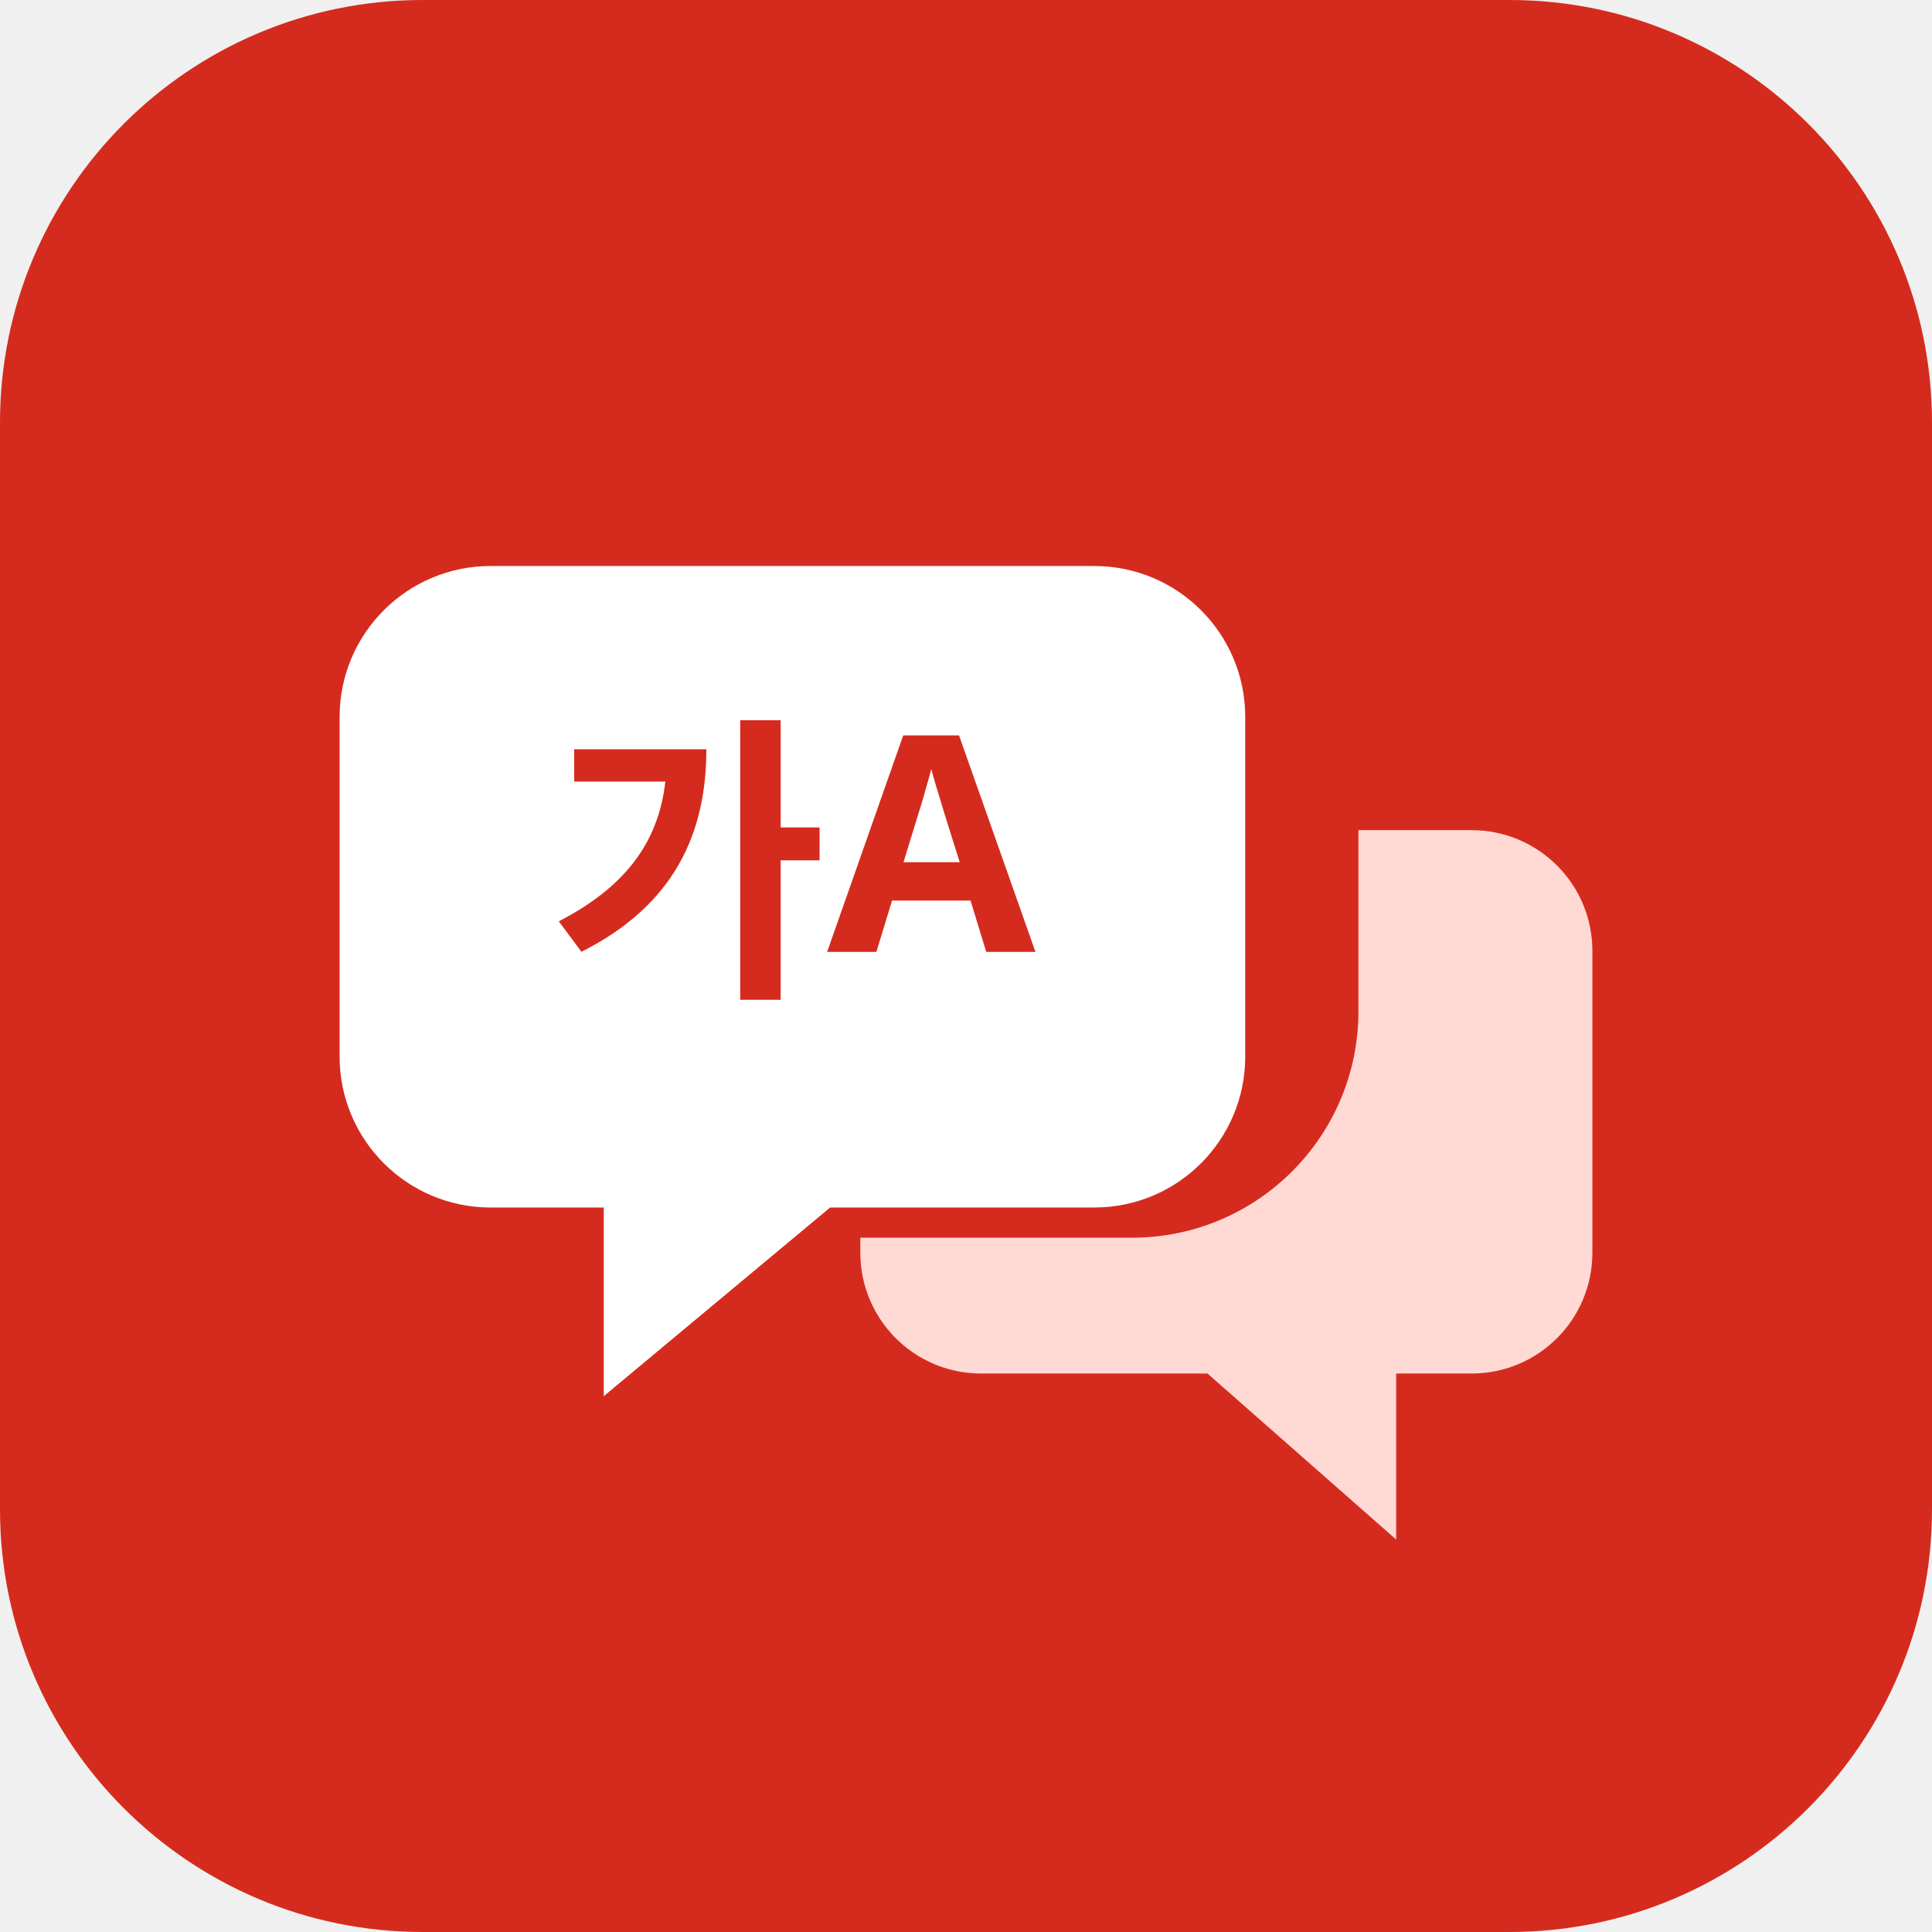
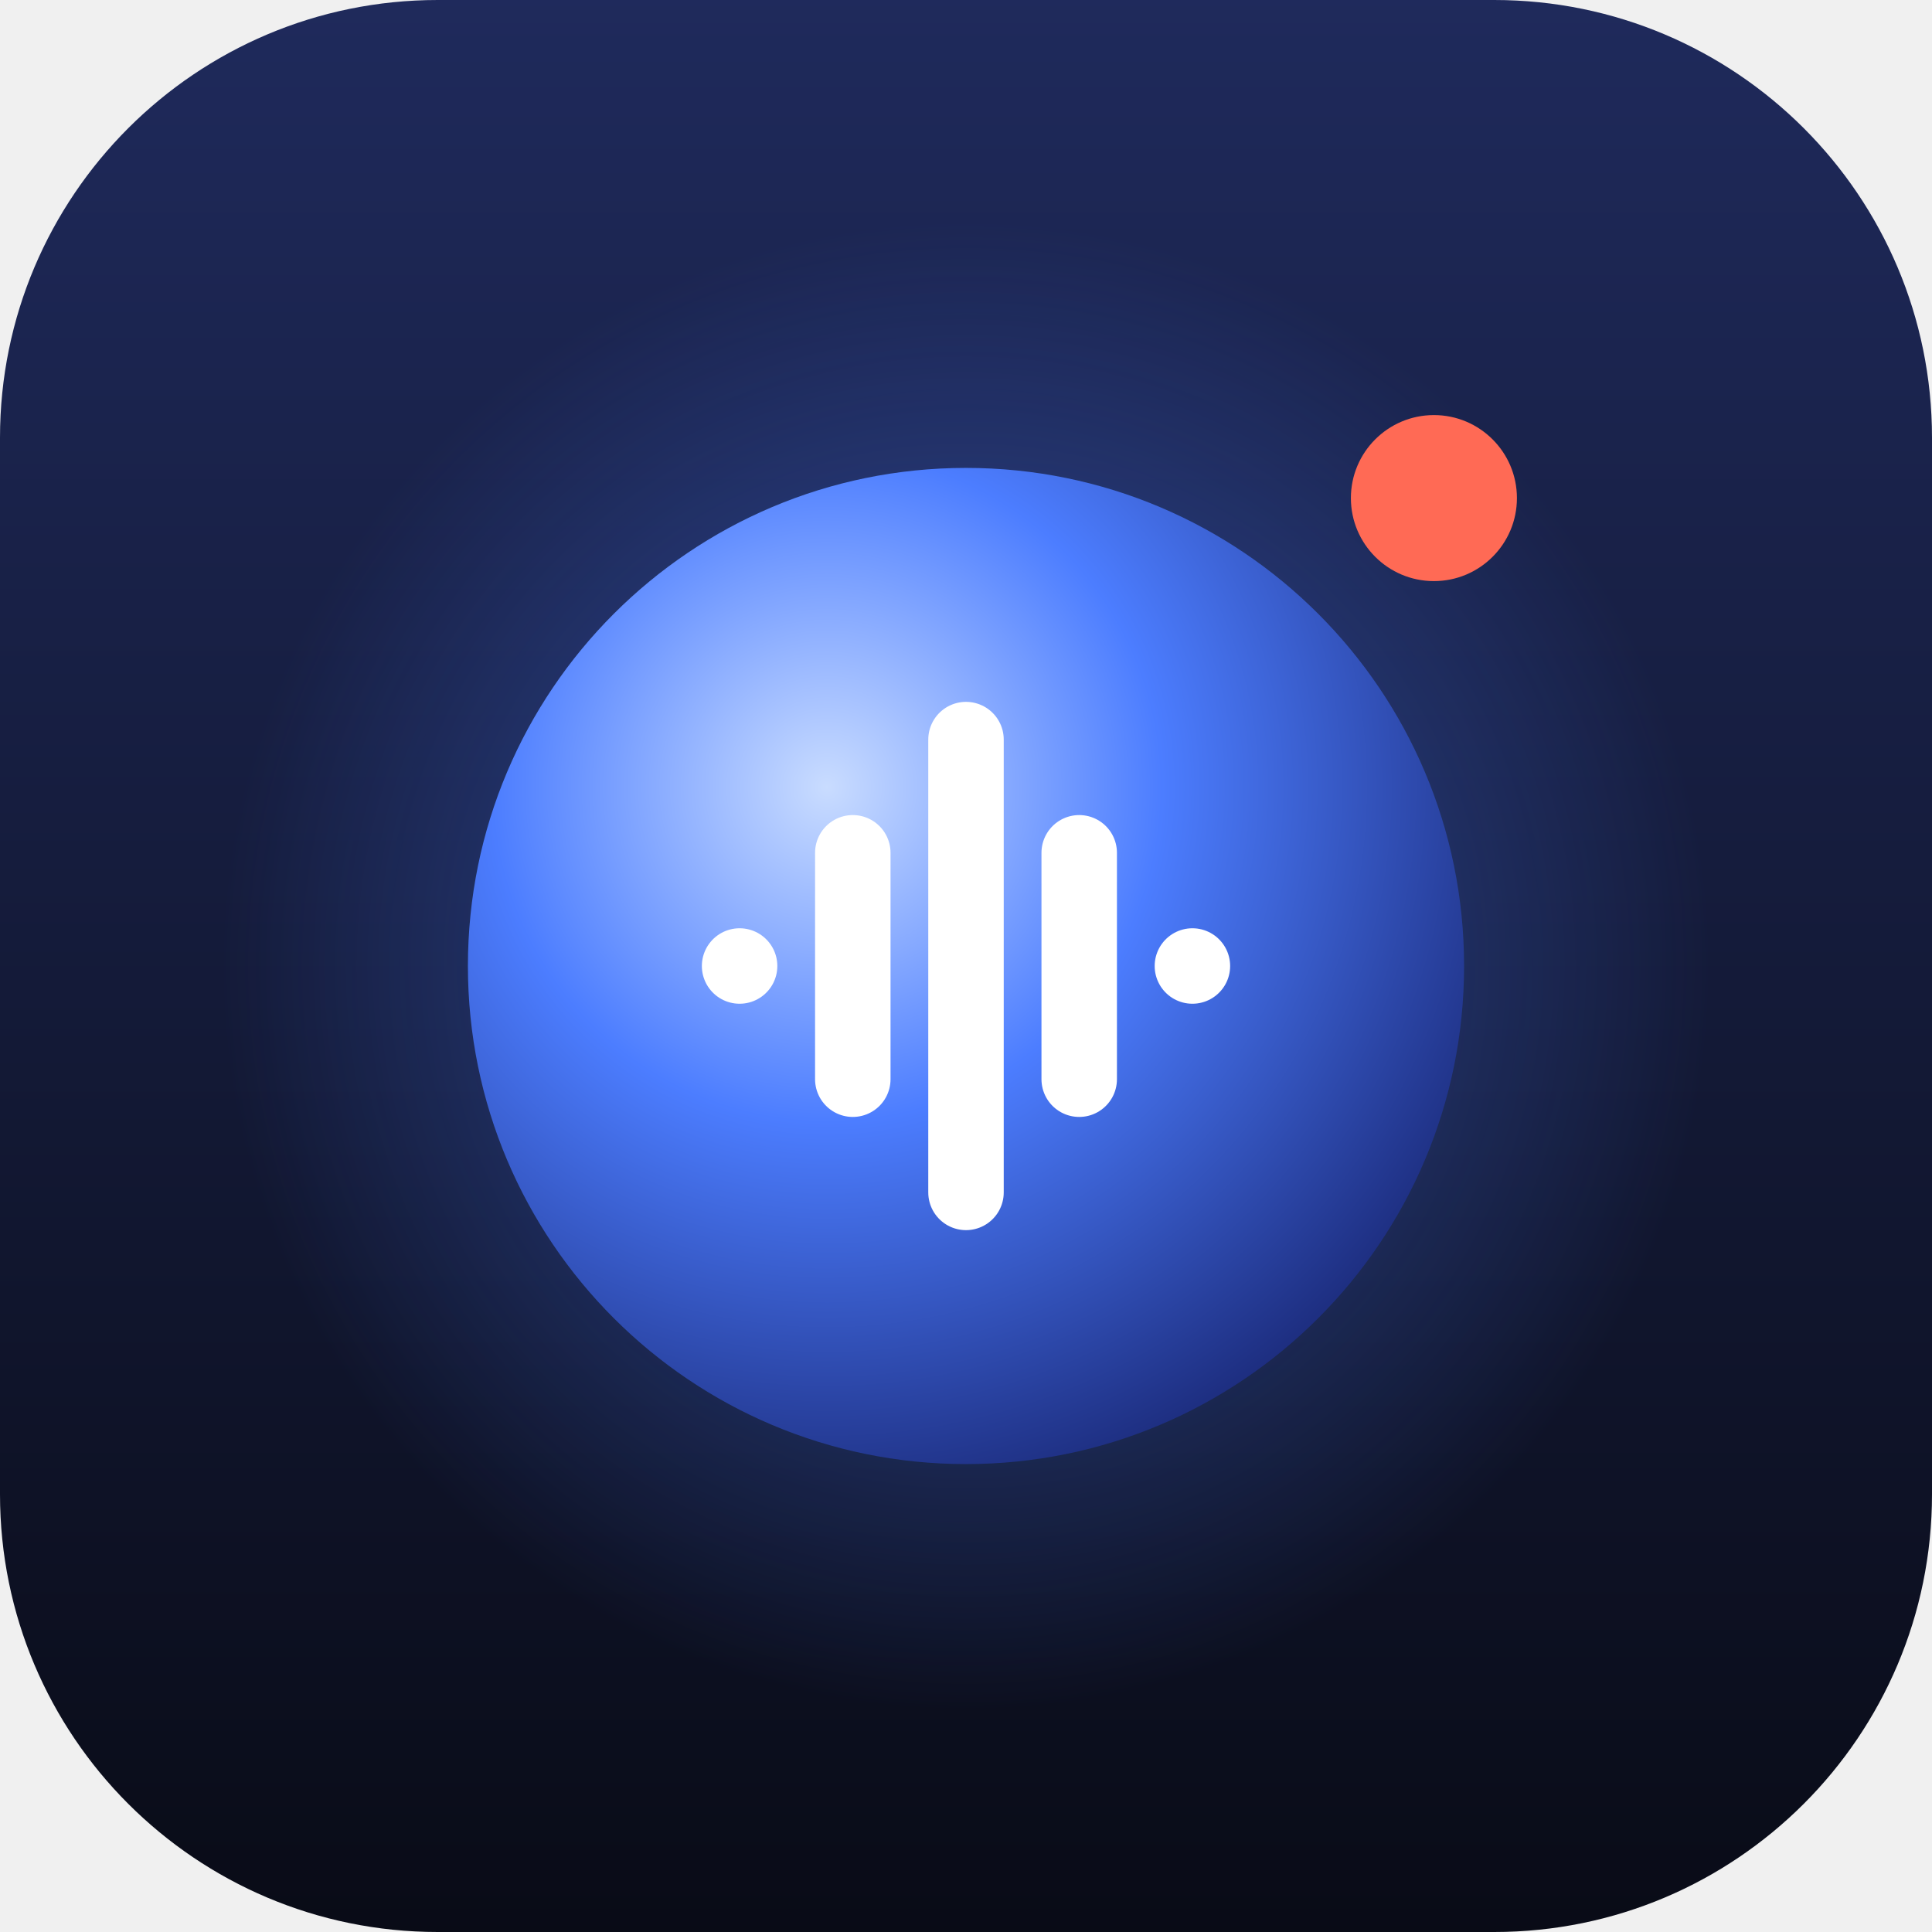
<svg xmlns="http://www.w3.org/2000/svg" viewBox="0 0 512 512">
-   <rect width="512" height="512" rx="112" fill="#d52b1e" />
-   <path d="M130 150h160a40 40 0 0 1 40 40v90a40 40 0 0 1-40 40h-70l-60 50v-50h-30a40 40 0 0 1-40-40v-90a40 40 0 0 1 40-40z" fill="#fff" />
-   <path d="M360 220h30a32 32 0 0 1 32 32v80a32 32 0 0 1-32 32h-20v44l-50-44h-60a32 32 0 0 1-32-32v-4h72a60 60 0 0 0 60-60z" fill="#ffd9d4" />
-   <text x="210" y="258" font-family="sans-serif" font-size="80" font-weight="700" fill="#d52b1e" text-anchor="middle">가A</text>
+   <defs>
+     <linearGradient id="bg" x1="0" y1="0" x2="0" y2="1">
+       <stop offset="0" stop-color="#1F2A5C" />
+       <stop offset="1" stop-color="#090B16" />
+     </linearGradient>
+     <radialGradient id="orb" cx="0.36" cy="0.32" r="0.75">
+       <stop offset="0" stop-color="#C9DCFF" />
+       <stop offset="0.45" stop-color="#4C7DFF" />
+       <stop offset="1" stop-color="#1B2A7A" />
+     </radialGradient>
+     <radialGradient id="glow" cx="0.5" cy="0.5" r="0.5">
+       <stop offset="0" stop-color="#4C7DFF" stop-opacity="0.55" />
+       <stop offset="1" stop-color="#4C7DFF" stop-opacity="0" />
+     </radialGradient>
+   </defs>
+   <rect width="512" height="512" rx="116" fill="url(#bg)" />
+   <circle cx="256" cy="256" r="200" fill="url(#glow)" />
+   <circle cx="256" cy="256" r="132" fill="url(#orb)" />
+   <g fill="none" stroke="#fff" stroke-width="20" stroke-linecap="round">
+     <path d="M196 256v0M226 226v60M256 196v120M286 226v60M316 256v0" />
+   </g>
+   <circle cx="380" cy="132" r="22" fill="#FF6A55" />
</svg>
